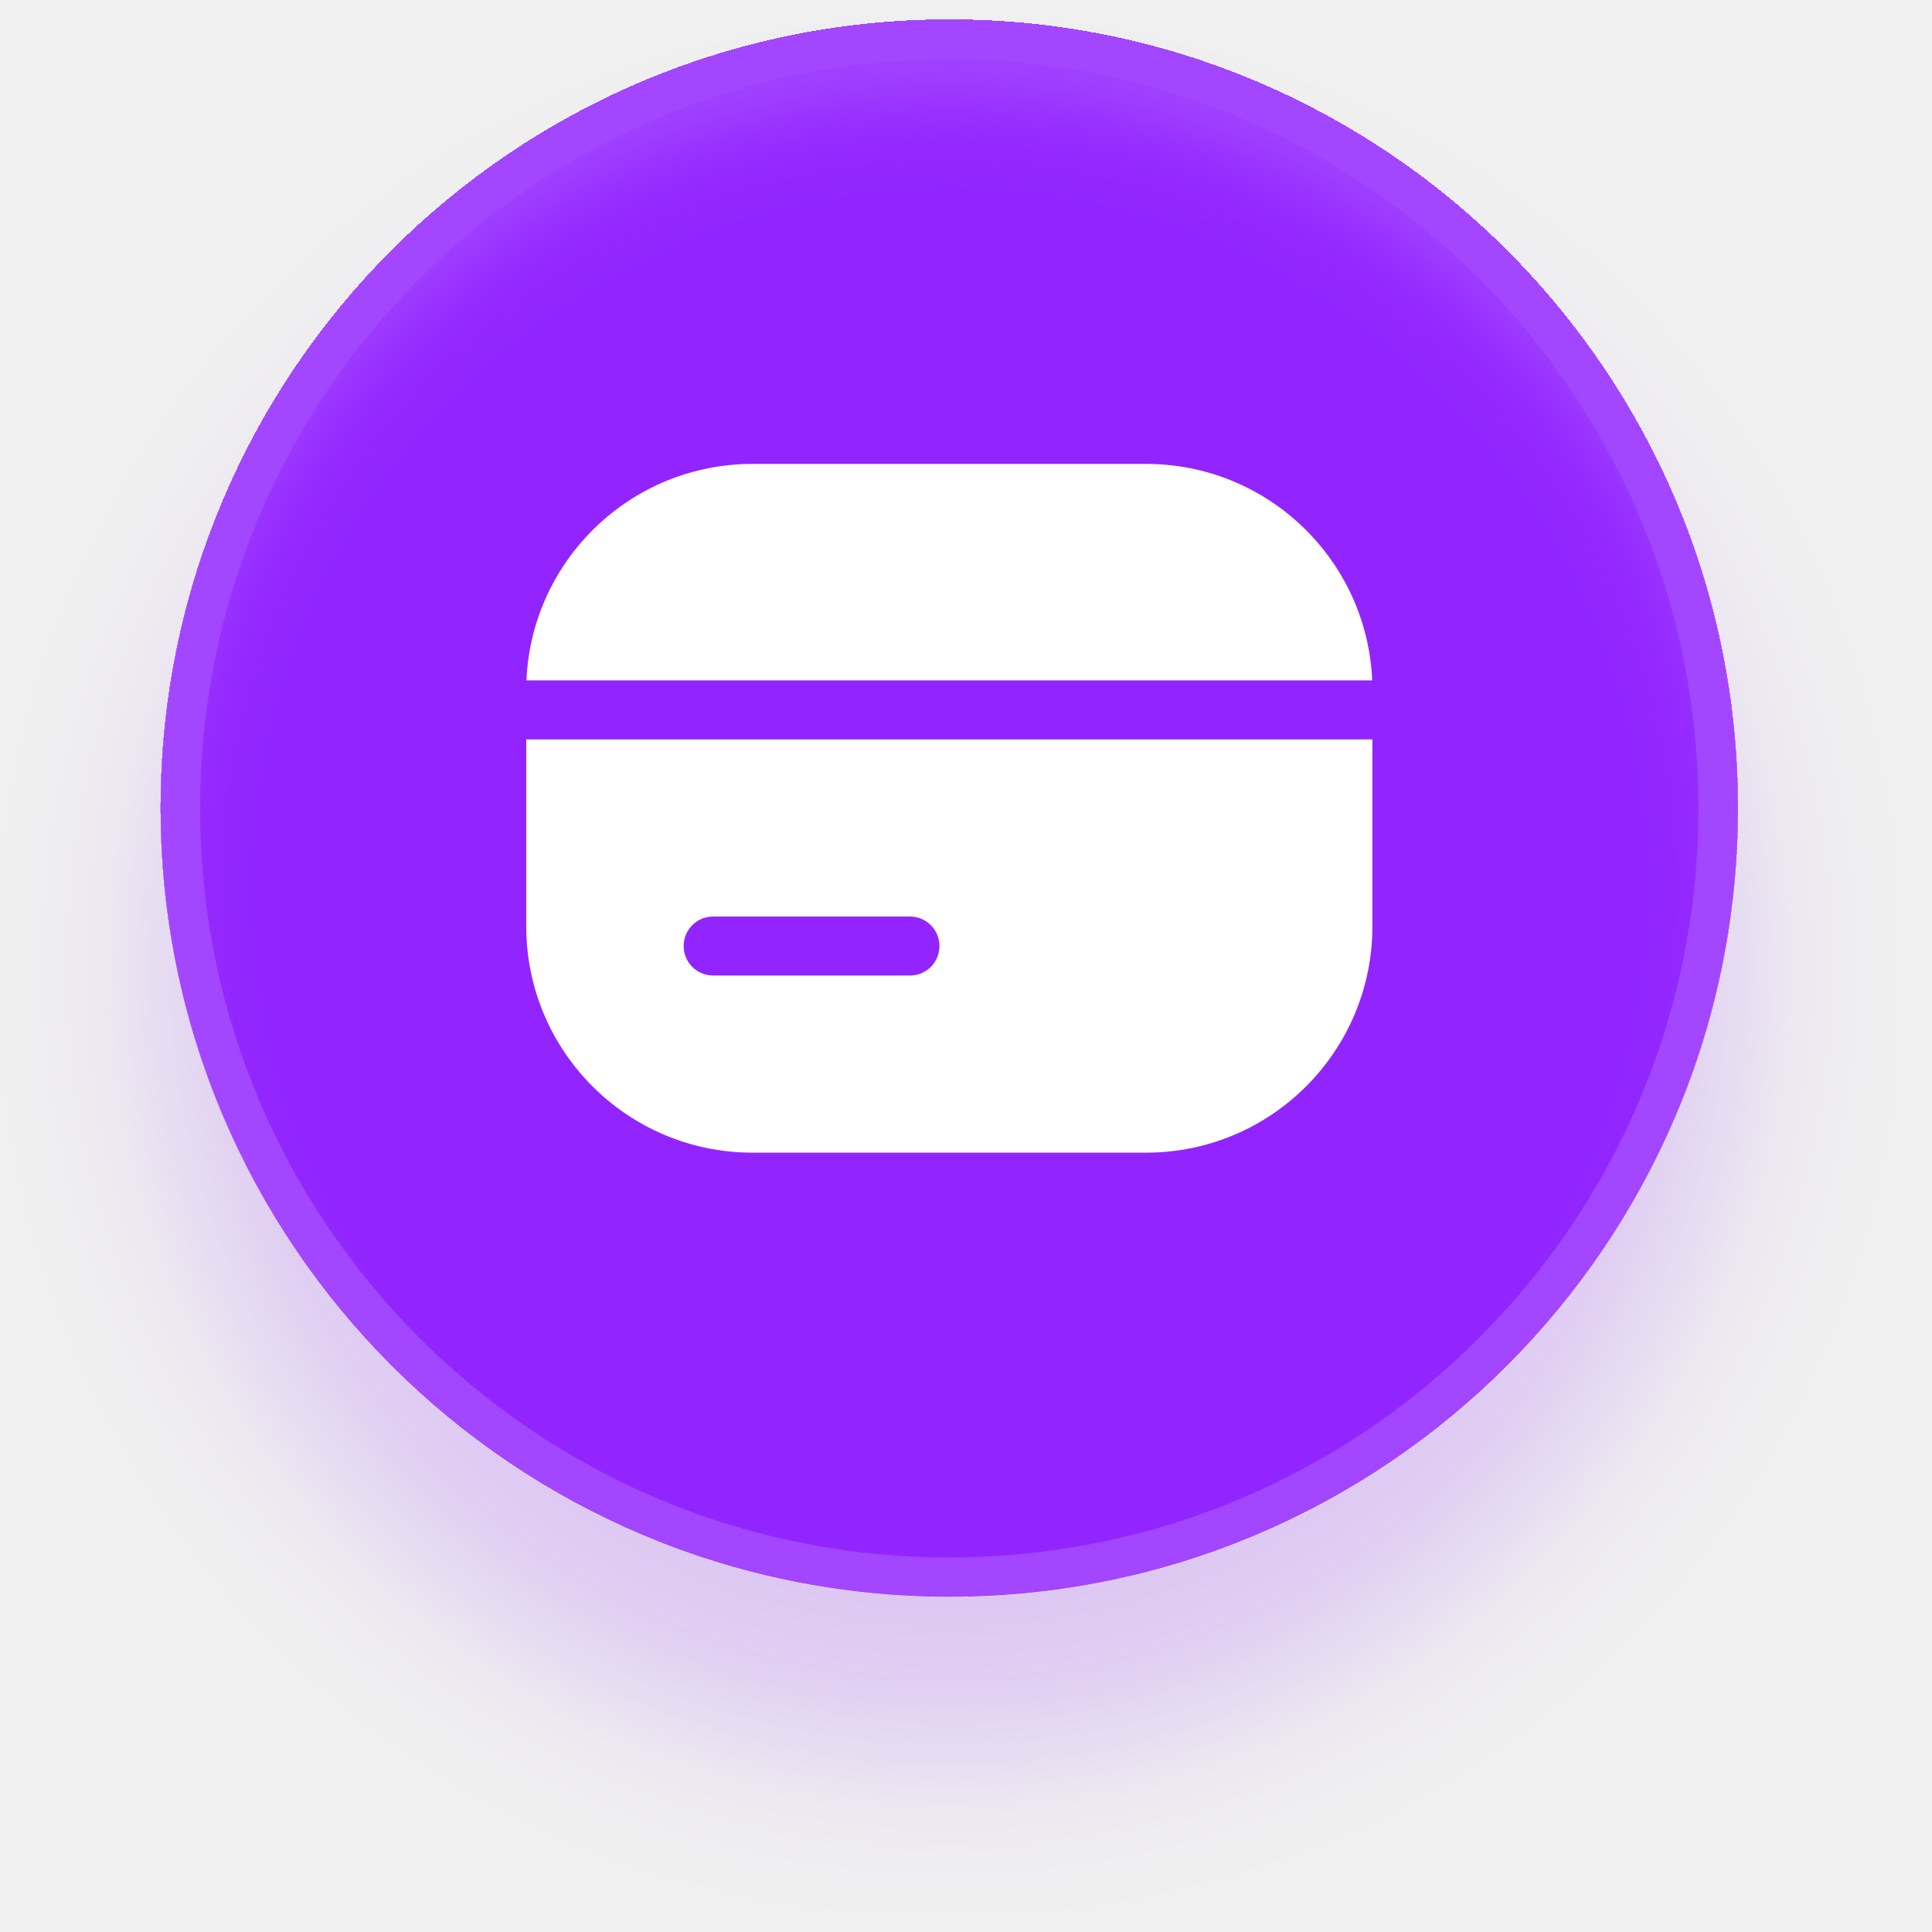
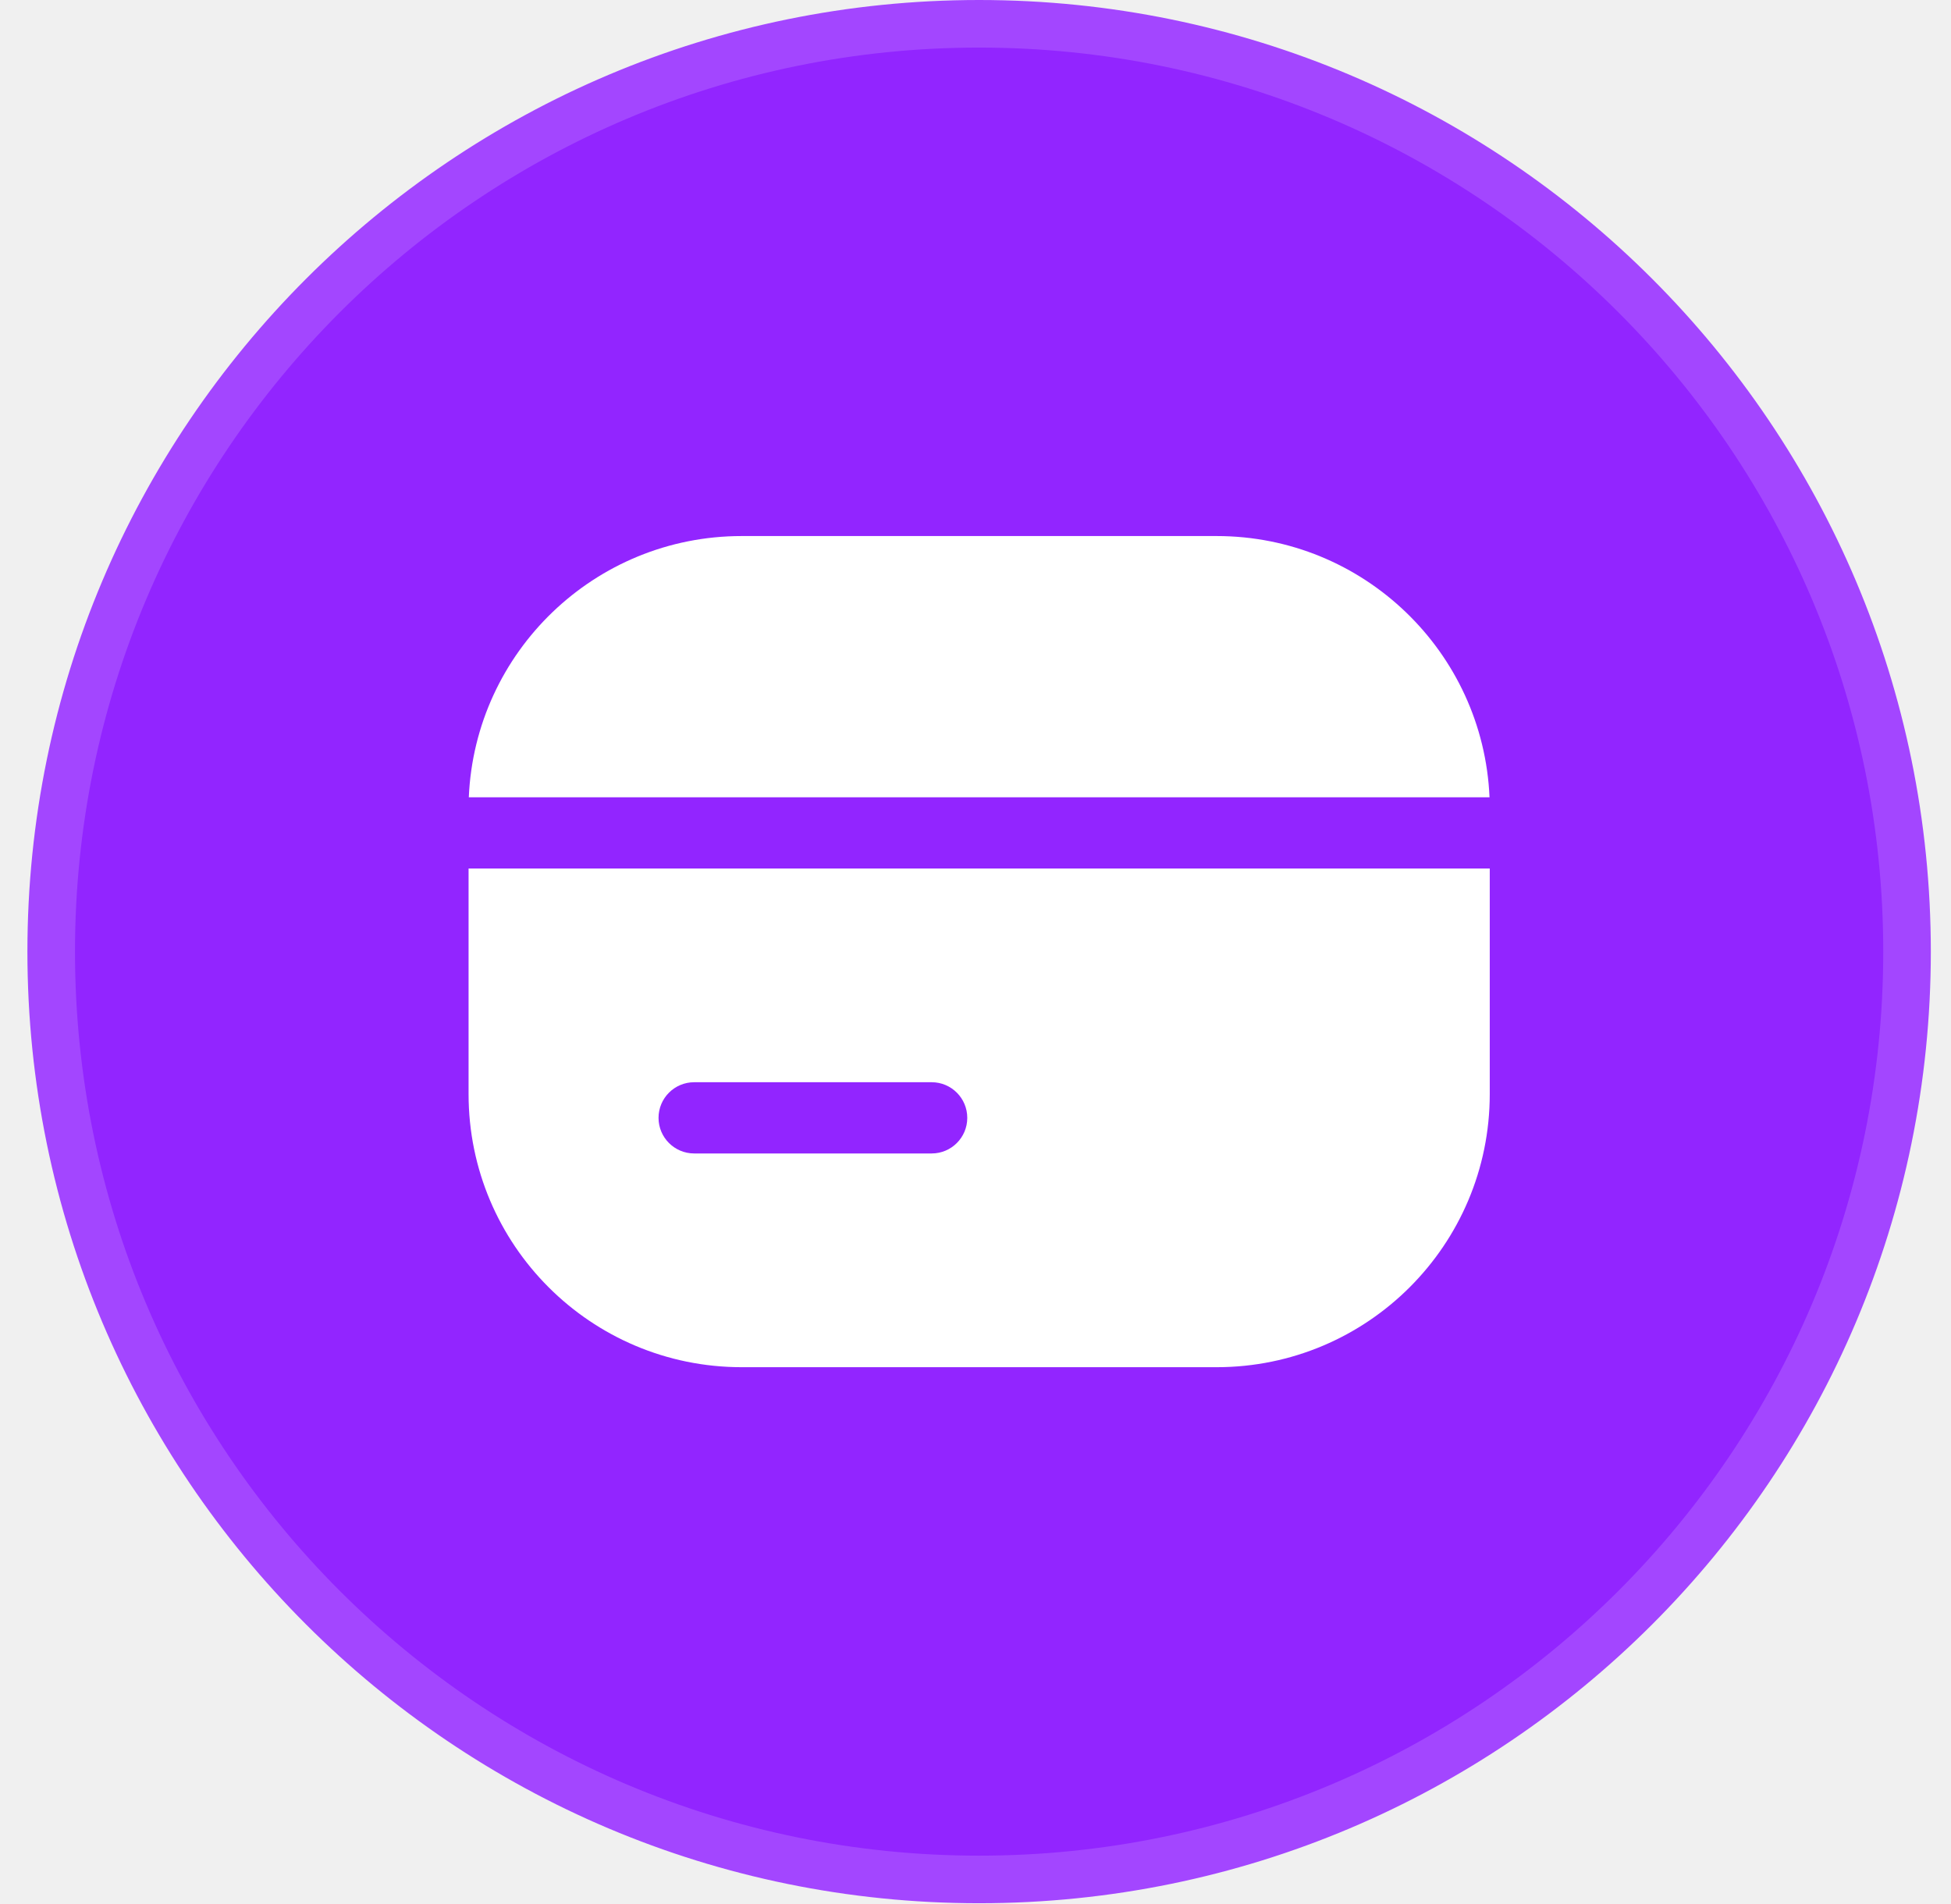
- <svg xmlns="http://www.w3.org/2000/svg" width="49" height="49" viewBox="0 0 49 49" fill="none">
-   <g filter="url(#filter0_di_528_7100)">
-     <circle cx="24.076" cy="20.5" r="19.5" fill="#9225FF" stroke="#A346FF" />
-     <path d="M13.352 17.256C13.483 14.202 16 11.766 19.086 11.766H29.068C32.154 11.766 34.671 14.202 34.802 17.256H13.352Z" fill="white" />
-     <path fill-rule="evenodd" clip-rule="evenodd" d="M34.807 18.753V23.494C34.807 26.664 32.237 29.234 29.068 29.234H19.086C15.916 29.234 13.347 26.664 13.347 23.494V18.753H34.807ZM18.088 23.245C17.674 23.245 17.339 23.58 17.339 23.994C17.339 24.407 17.674 24.742 18.088 24.742H23.079C23.492 24.742 23.827 24.407 23.827 23.994C23.827 23.58 23.492 23.245 23.079 23.245H18.088Z" fill="white" />
-   </g>
-   <defs>
-     <filter id="filter0_di_528_7100" x="0.076" y="0.5" width="48" height="48" filterUnits="userSpaceOnUse" color-interpolation-filters="sRGB">
-       <feFlood flood-opacity="0" result="BackgroundImageFix" />
-       <feColorMatrix in="SourceAlpha" type="matrix" values="0 0 0 0 0 0 0 0 0 0 0 0 0 0 0 0 0 0 127 0" result="hardAlpha" />
-       <feOffset dy="4" />
-       <feGaussianBlur stdDeviation="2" />
-       <feComposite in2="hardAlpha" operator="out" />
-       <feColorMatrix type="matrix" values="0 0 0 0 0.573 0 0 0 0 0.145 0 0 0 0 1 0 0 0 0.2 0" />
-       <feBlend mode="normal" in2="BackgroundImageFix" result="effect1_dropShadow_528_7100" />
-       <feBlend mode="normal" in="SourceGraphic" in2="effect1_dropShadow_528_7100" result="shape" />
-       <feColorMatrix in="SourceAlpha" type="matrix" values="0 0 0 0 0 0 0 0 0 0 0 0 0 0 0 0 0 0 127 0" result="hardAlpha" />
-       <feOffset dy="2" />
-       <feGaussianBlur stdDeviation="1" />
-       <feComposite in2="hardAlpha" operator="arithmetic" k2="-1" k3="1" />
-       <feColorMatrix type="matrix" values="0 0 0 0 0.639 0 0 0 0 0.275 0 0 0 0 1 0 0 0 1 0" />
-       <feBlend mode="normal" in2="shape" result="effect2_innerShadow_528_7100" />
-     </filter>
-   </defs>
+ <svg xmlns="http://www.w3.org/2000/svg" width="41" height="40" viewBox="0 0 41 40" fill="none">
+   <circle cx="20.576" cy="20" r="19.5" fill="#9225FF" stroke="#A346FF" />
+   <path d="M9.852 16.756C9.983 13.702 12.5 11.266 15.586 11.266H25.568C28.654 11.266 31.171 13.702 31.302 16.756H9.852Z" fill="white" />
+   <path fill-rule="evenodd" clip-rule="evenodd" d="M31.307 18.253V22.994C31.307 26.164 28.737 28.734 25.568 28.734H15.586C12.416 28.734 9.847 26.164 9.847 22.994V18.253H31.307ZM14.588 22.745C14.175 22.745 13.839 23.08 13.839 23.494C13.839 23.907 14.175 24.242 14.588 24.242H19.579C19.992 24.242 20.327 23.907 20.327 23.494C20.327 23.08 19.992 22.745 19.579 22.745H14.588Z" fill="white" />
</svg>
